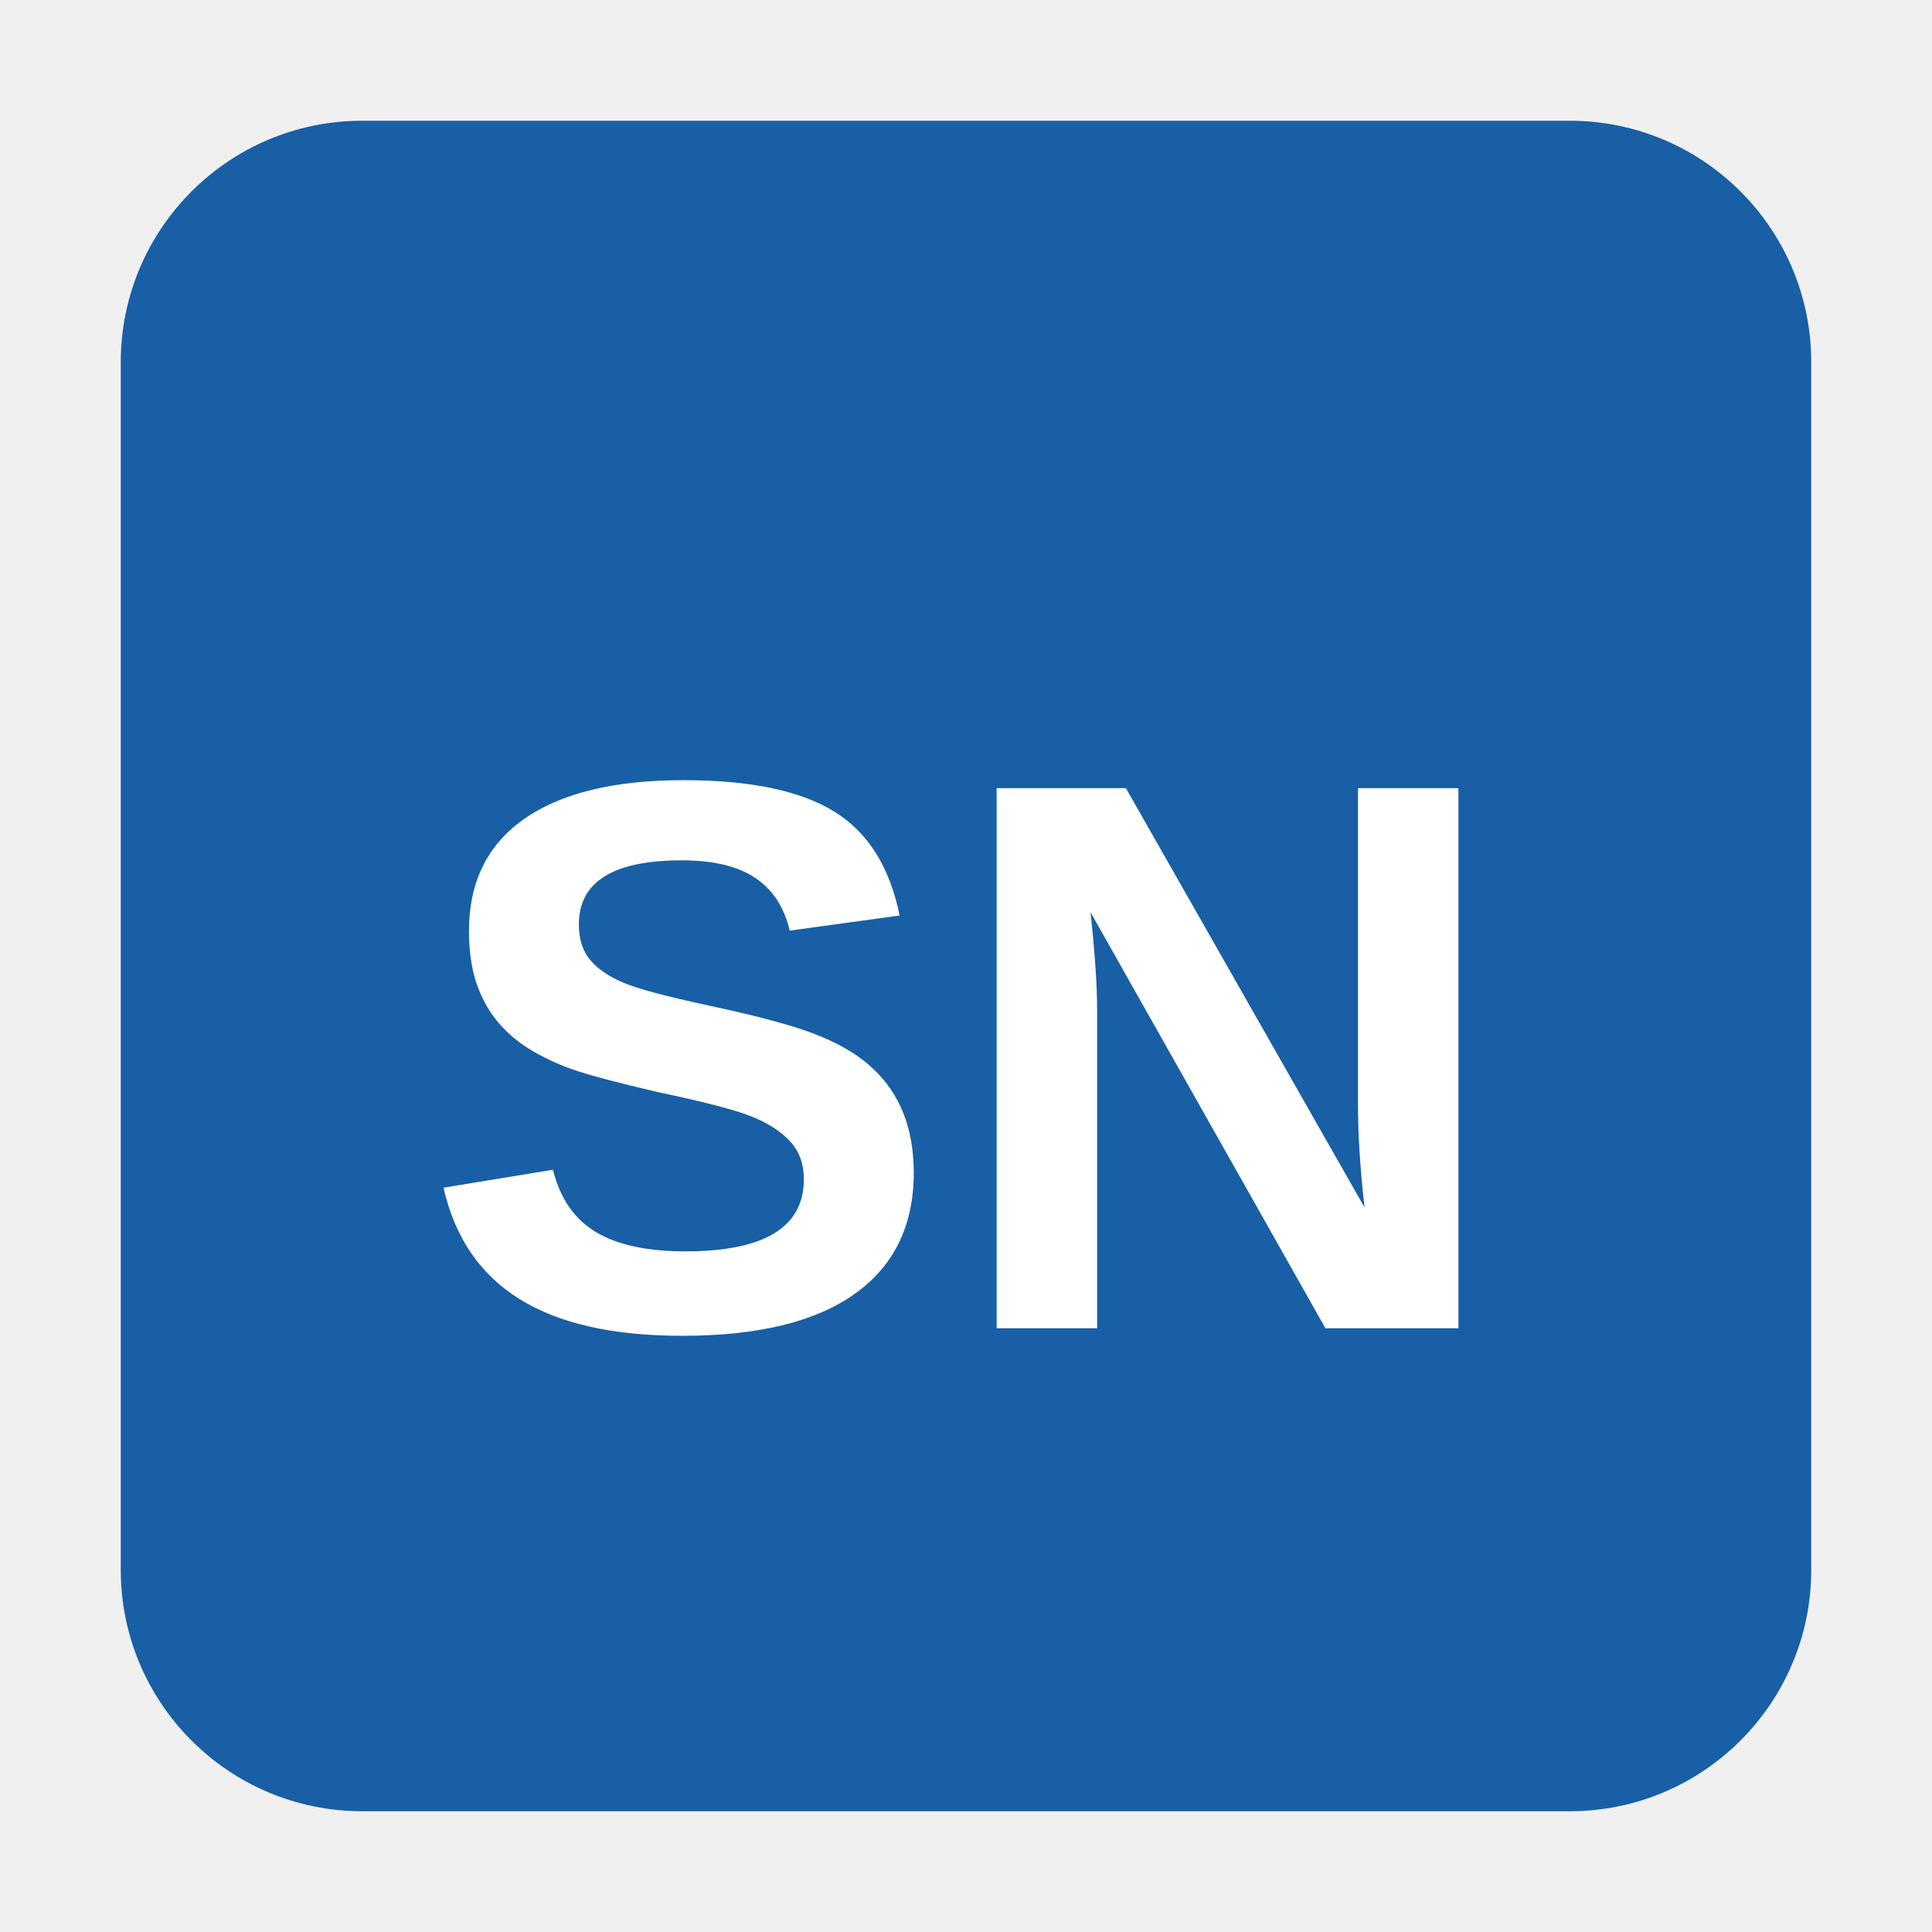
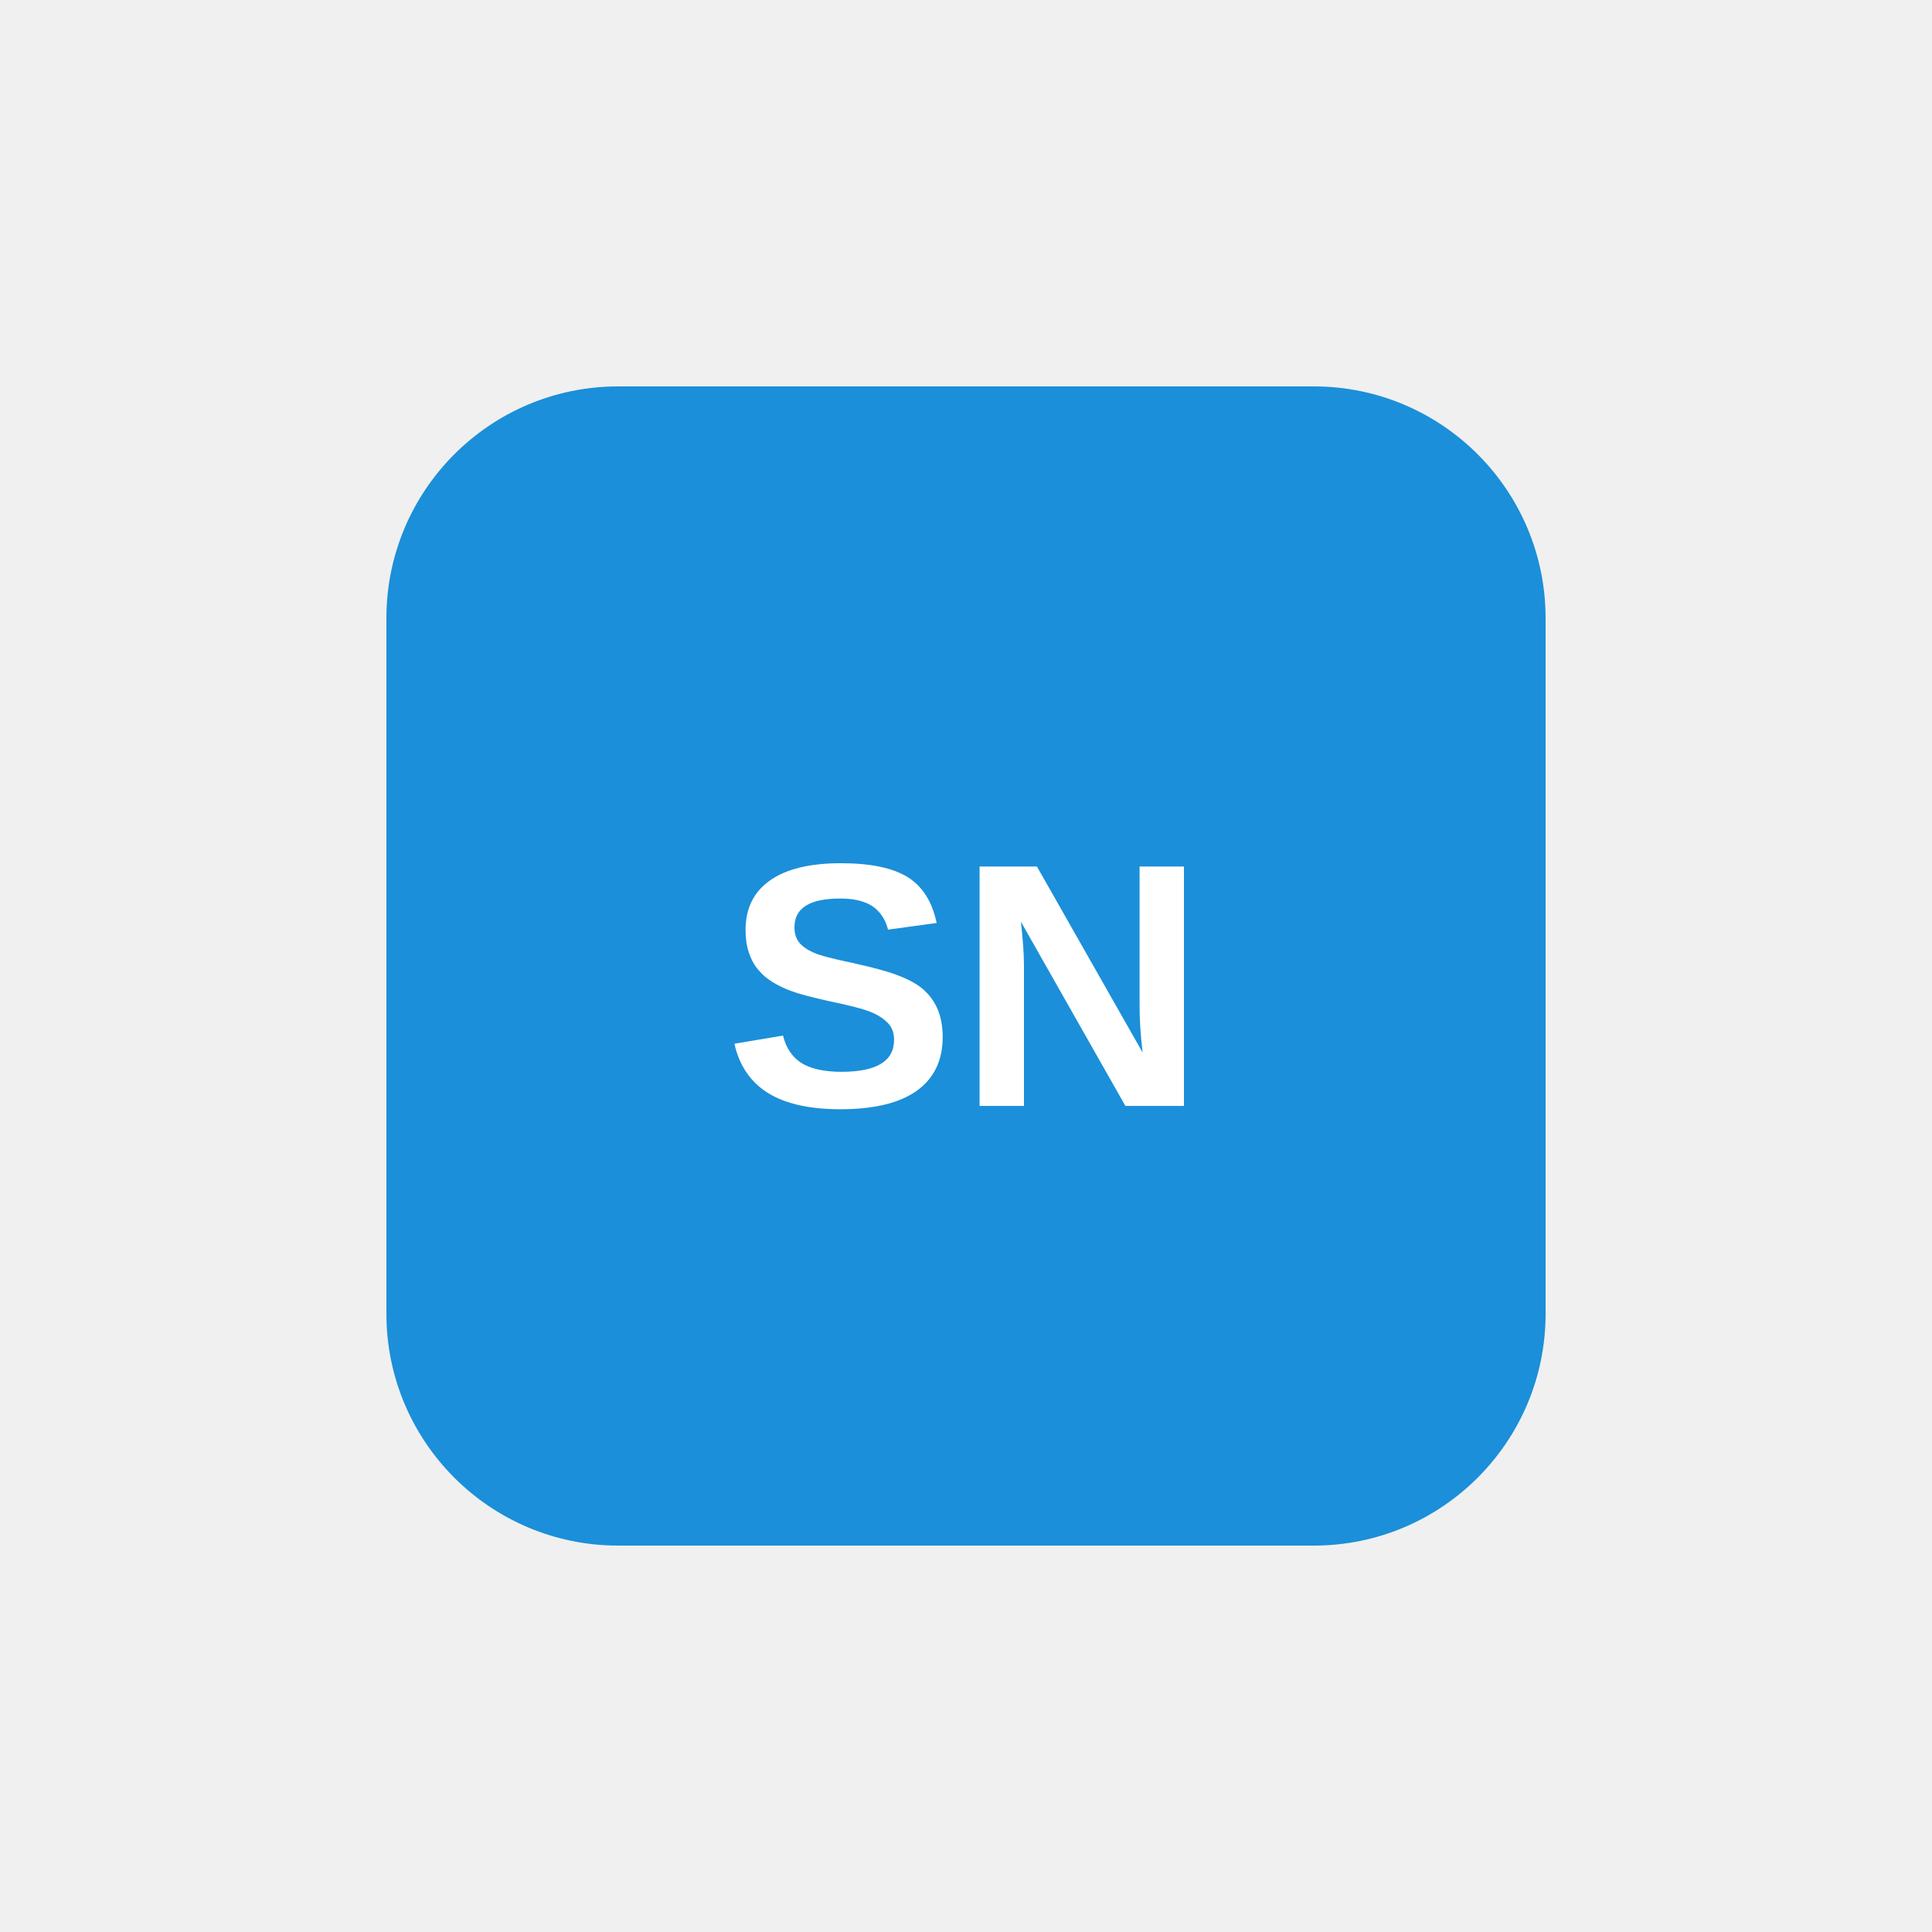
- <svg xmlns="http://www.w3.org/2000/svg" viewBox="0 0 64 64">
-   <rect x="4" y="4" width="56" height="56" rx="8" fill="#185FA5" />
-   <text x="32" y="44" font-size="26" font-family="Arial,sans-serif" font-weight="bold" fill="white" text-anchor="middle">SN</text>
+ <svg xmlns="http://www.w3.org/2000/svg" viewBox="0 0 100 100">
+   <rect x="20" y="20" width="60" height="60" rx="12" fill="#1B8FD9" />
+   <text x="50" y="51" text-anchor="middle" dominant-baseline="central" font-family="Arial,Helvetica,sans-serif" font-size="18" font-weight="bold" fill="#FFFFFF">SN</text>
</svg>
